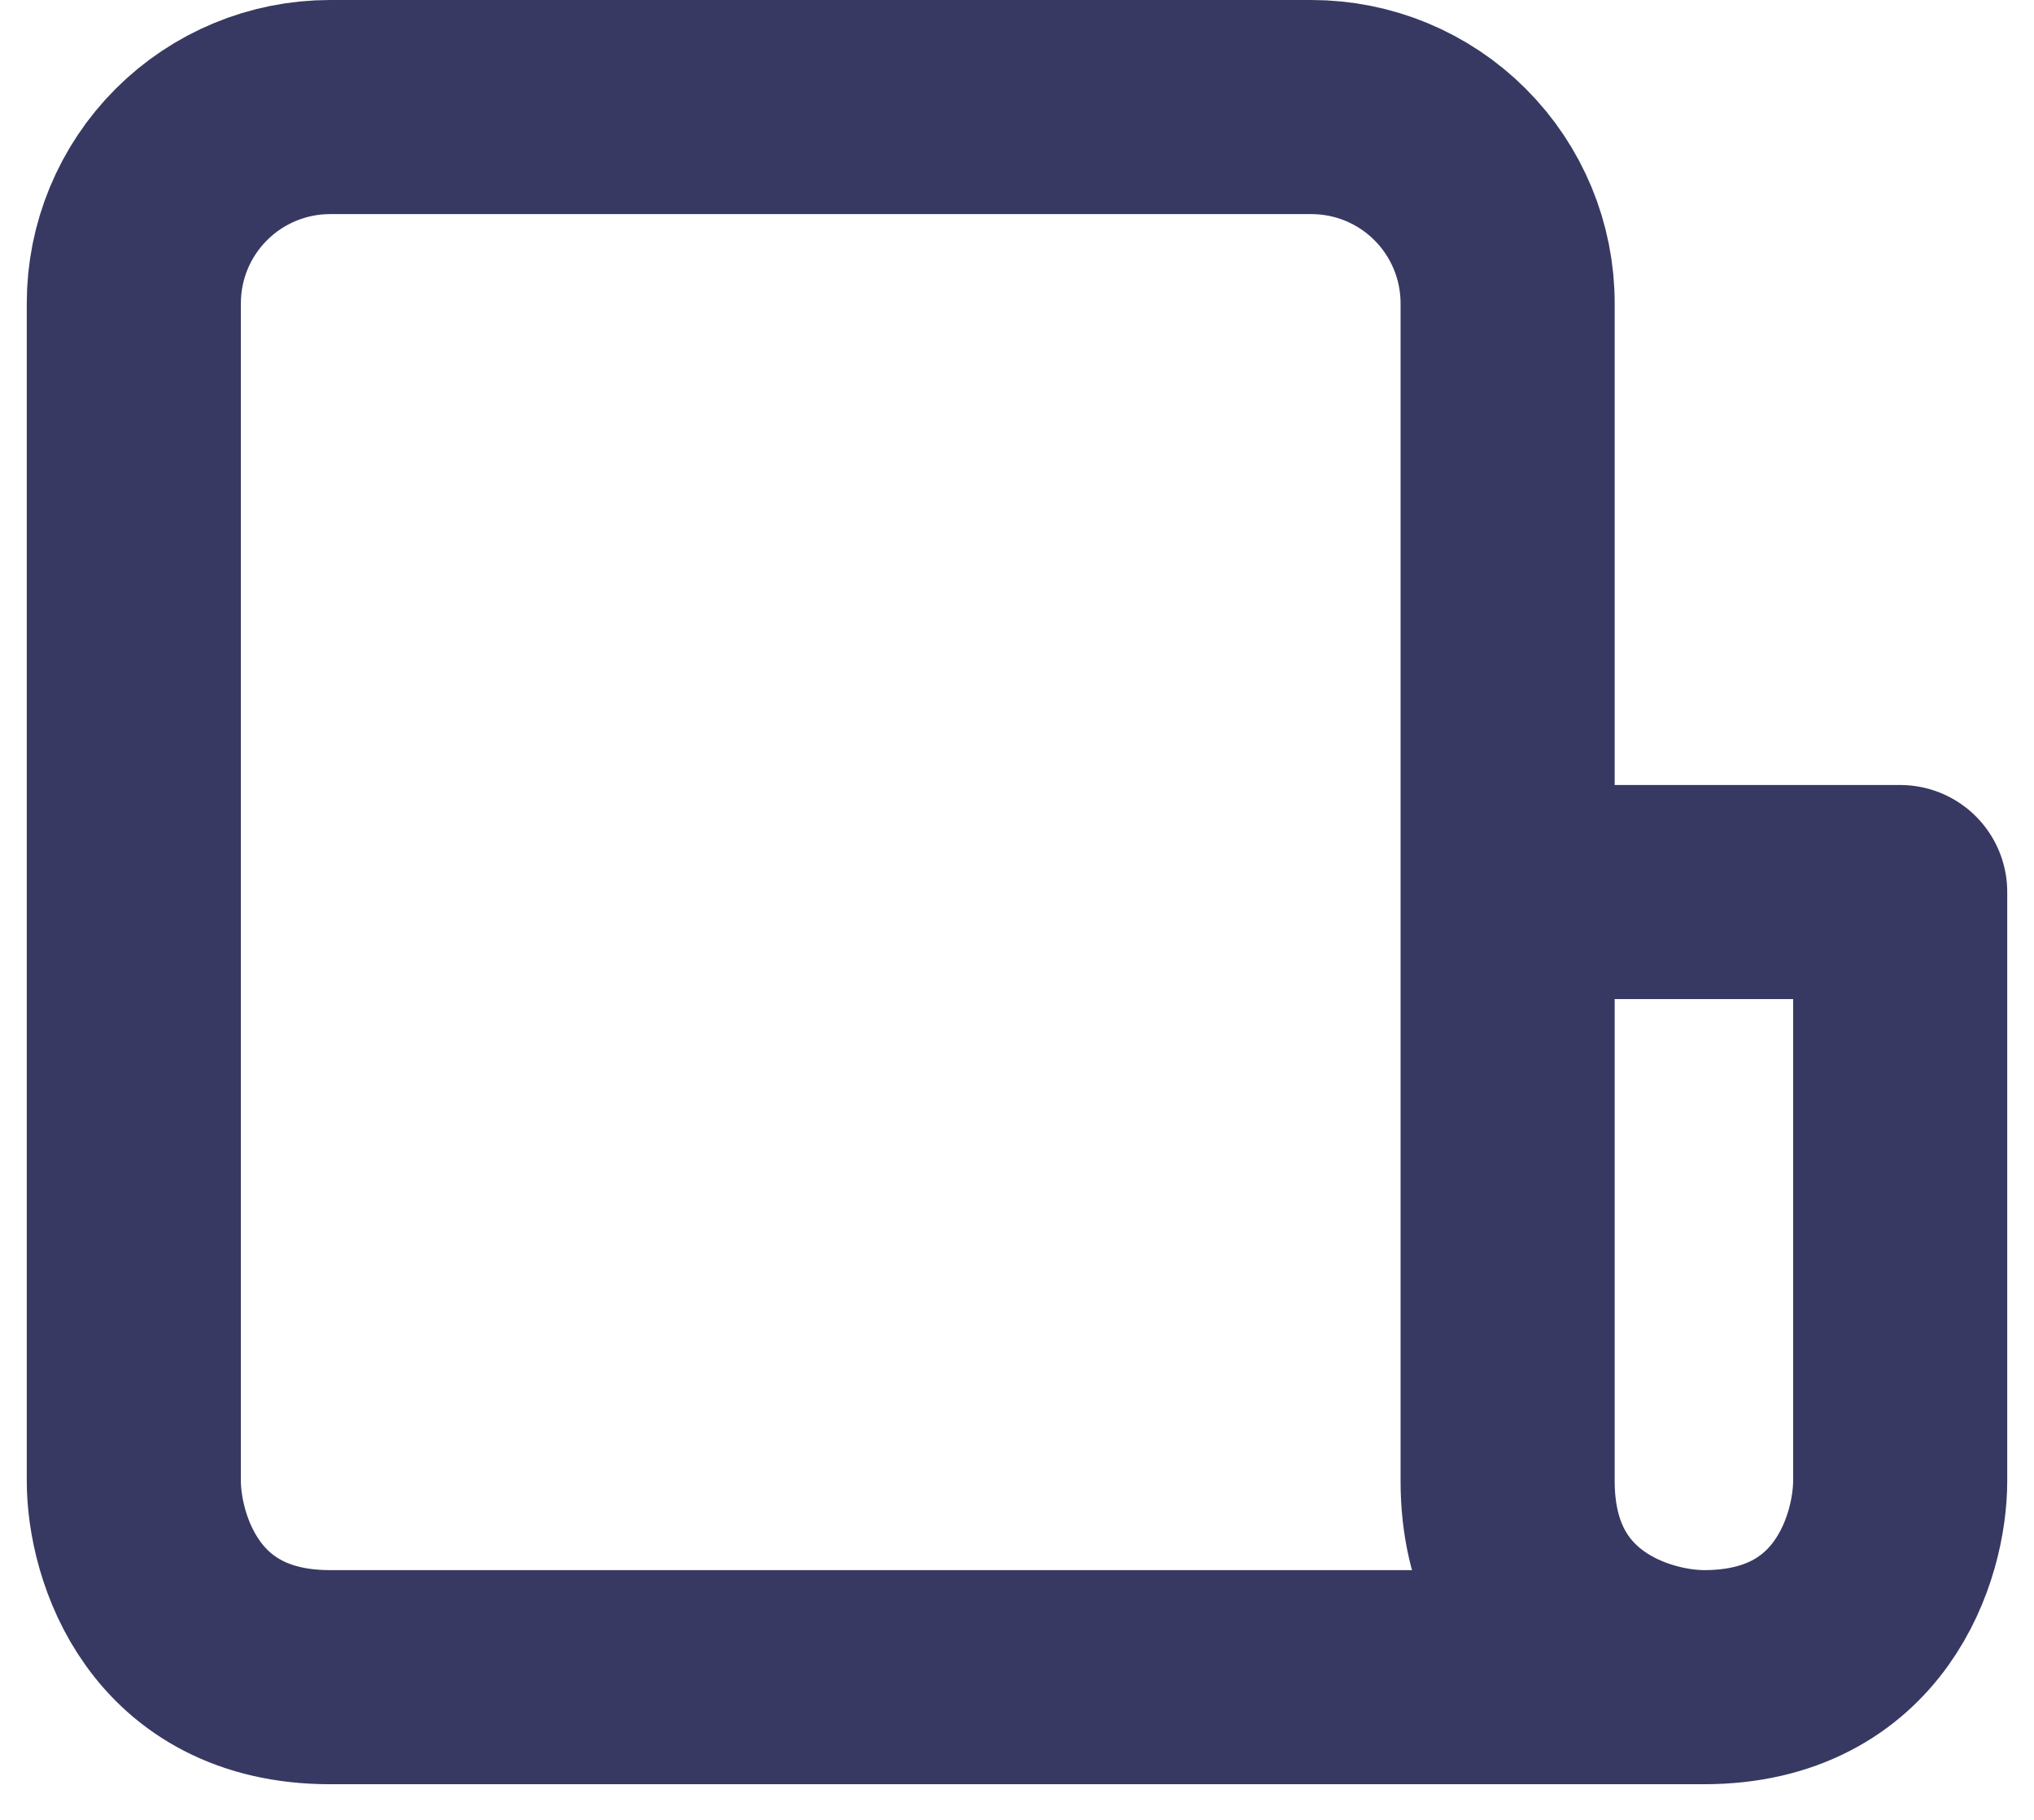
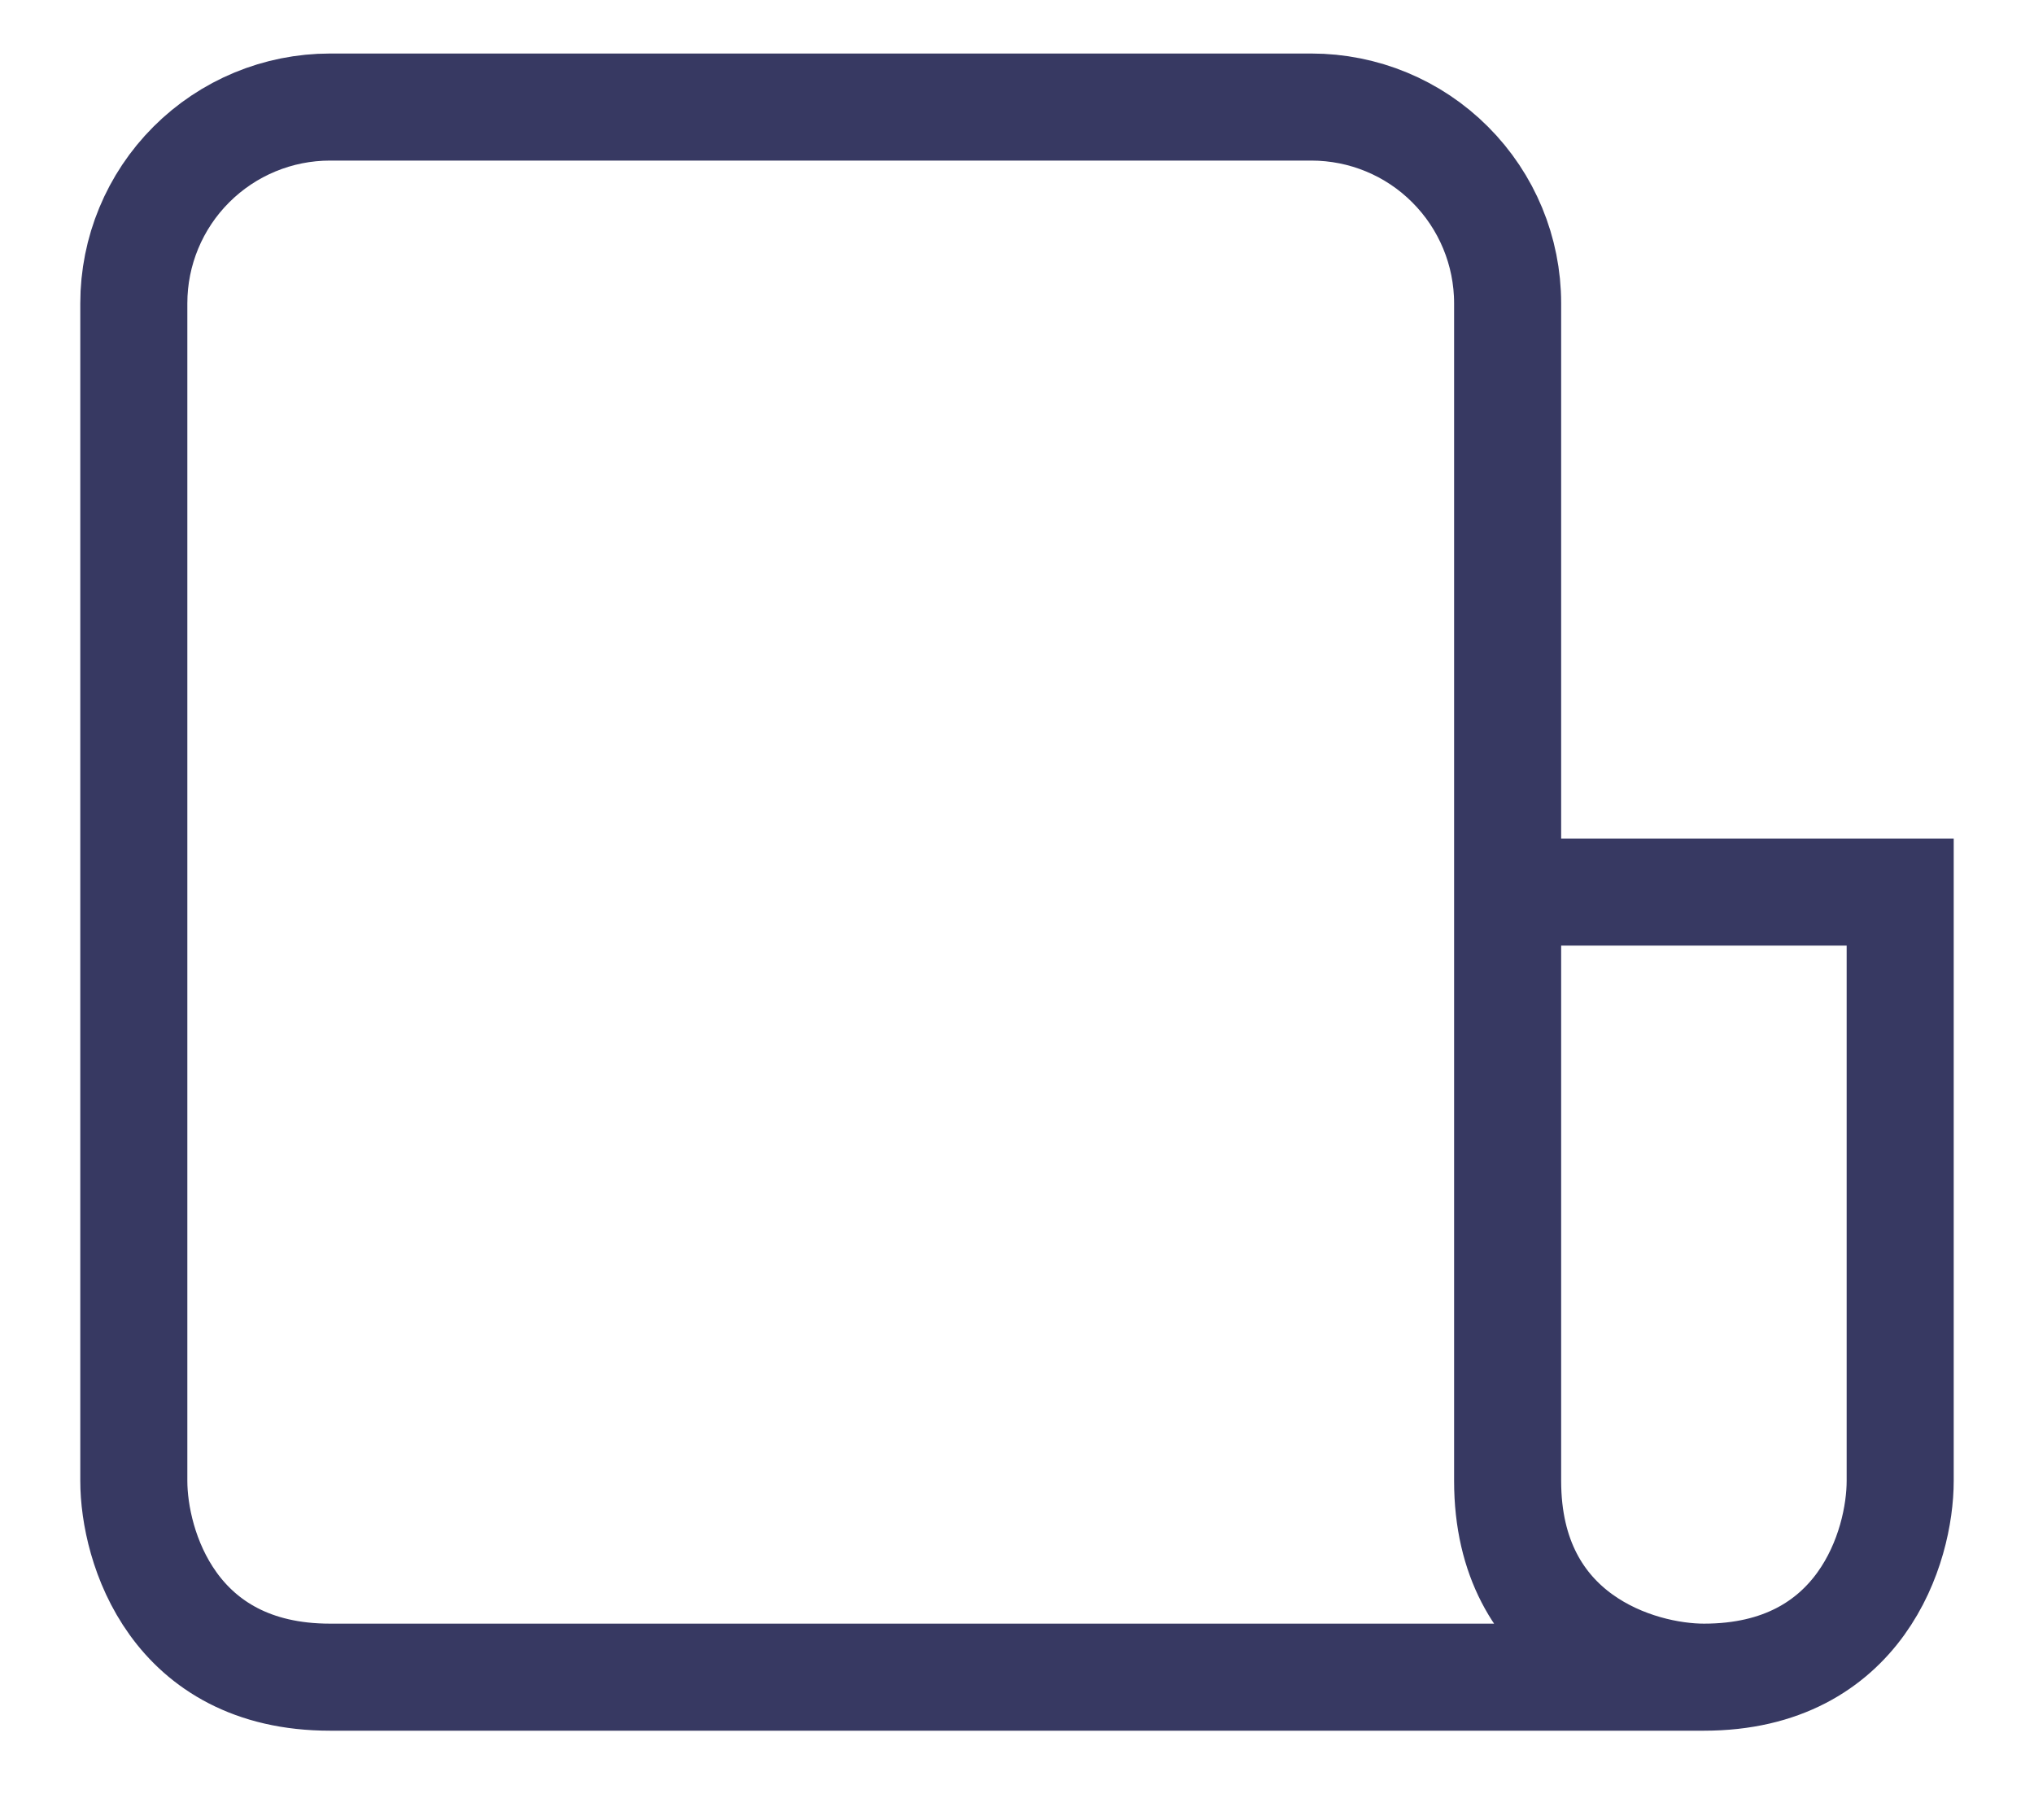
<svg xmlns="http://www.w3.org/2000/svg" width="19" height="17" viewBox="0 0 19 17" fill="none">
-   <path d="M15.917 15.667H3.083C1.617 15.667 1.25 14.445 1.25 13.833V2.833C1.25 2.347 1.443 1.881 1.787 1.537C2.131 1.193 2.597 1 3.083 1H12.25C12.736 1 13.203 1.193 13.546 1.537C13.89 1.881 14.083 2.347 14.083 2.833V8.333M15.917 15.667C15.305 15.667 14.083 15.3 14.083 13.833V8.333M15.917 15.667C17.383 15.667 17.75 14.445 17.75 13.833V8.333H14.083" stroke="#373962" stroke-width="2" stroke-linecap="round" stroke-linejoin="round" />
+   <path d="M15.917 15.667H3.083C1.617 15.667 1.25 14.445 1.25 13.833V2.833C1.25 2.347 1.443 1.881 1.787 1.537C2.131 1.193 2.597 1 3.083 1H12.25C12.736 1 13.203 1.193 13.546 1.537C13.89 1.881 14.083 2.347 14.083 2.833V8.333M15.917 15.667C15.305 15.667 14.083 15.3 14.083 13.833V8.333M15.917 15.667C17.383 15.667 17.75 14.445 17.75 13.833V8.333H14.083" stroke="#373962" strokeWidth="2" strokeLinecap="round" strokeLinejoin="round" />
</svg>
